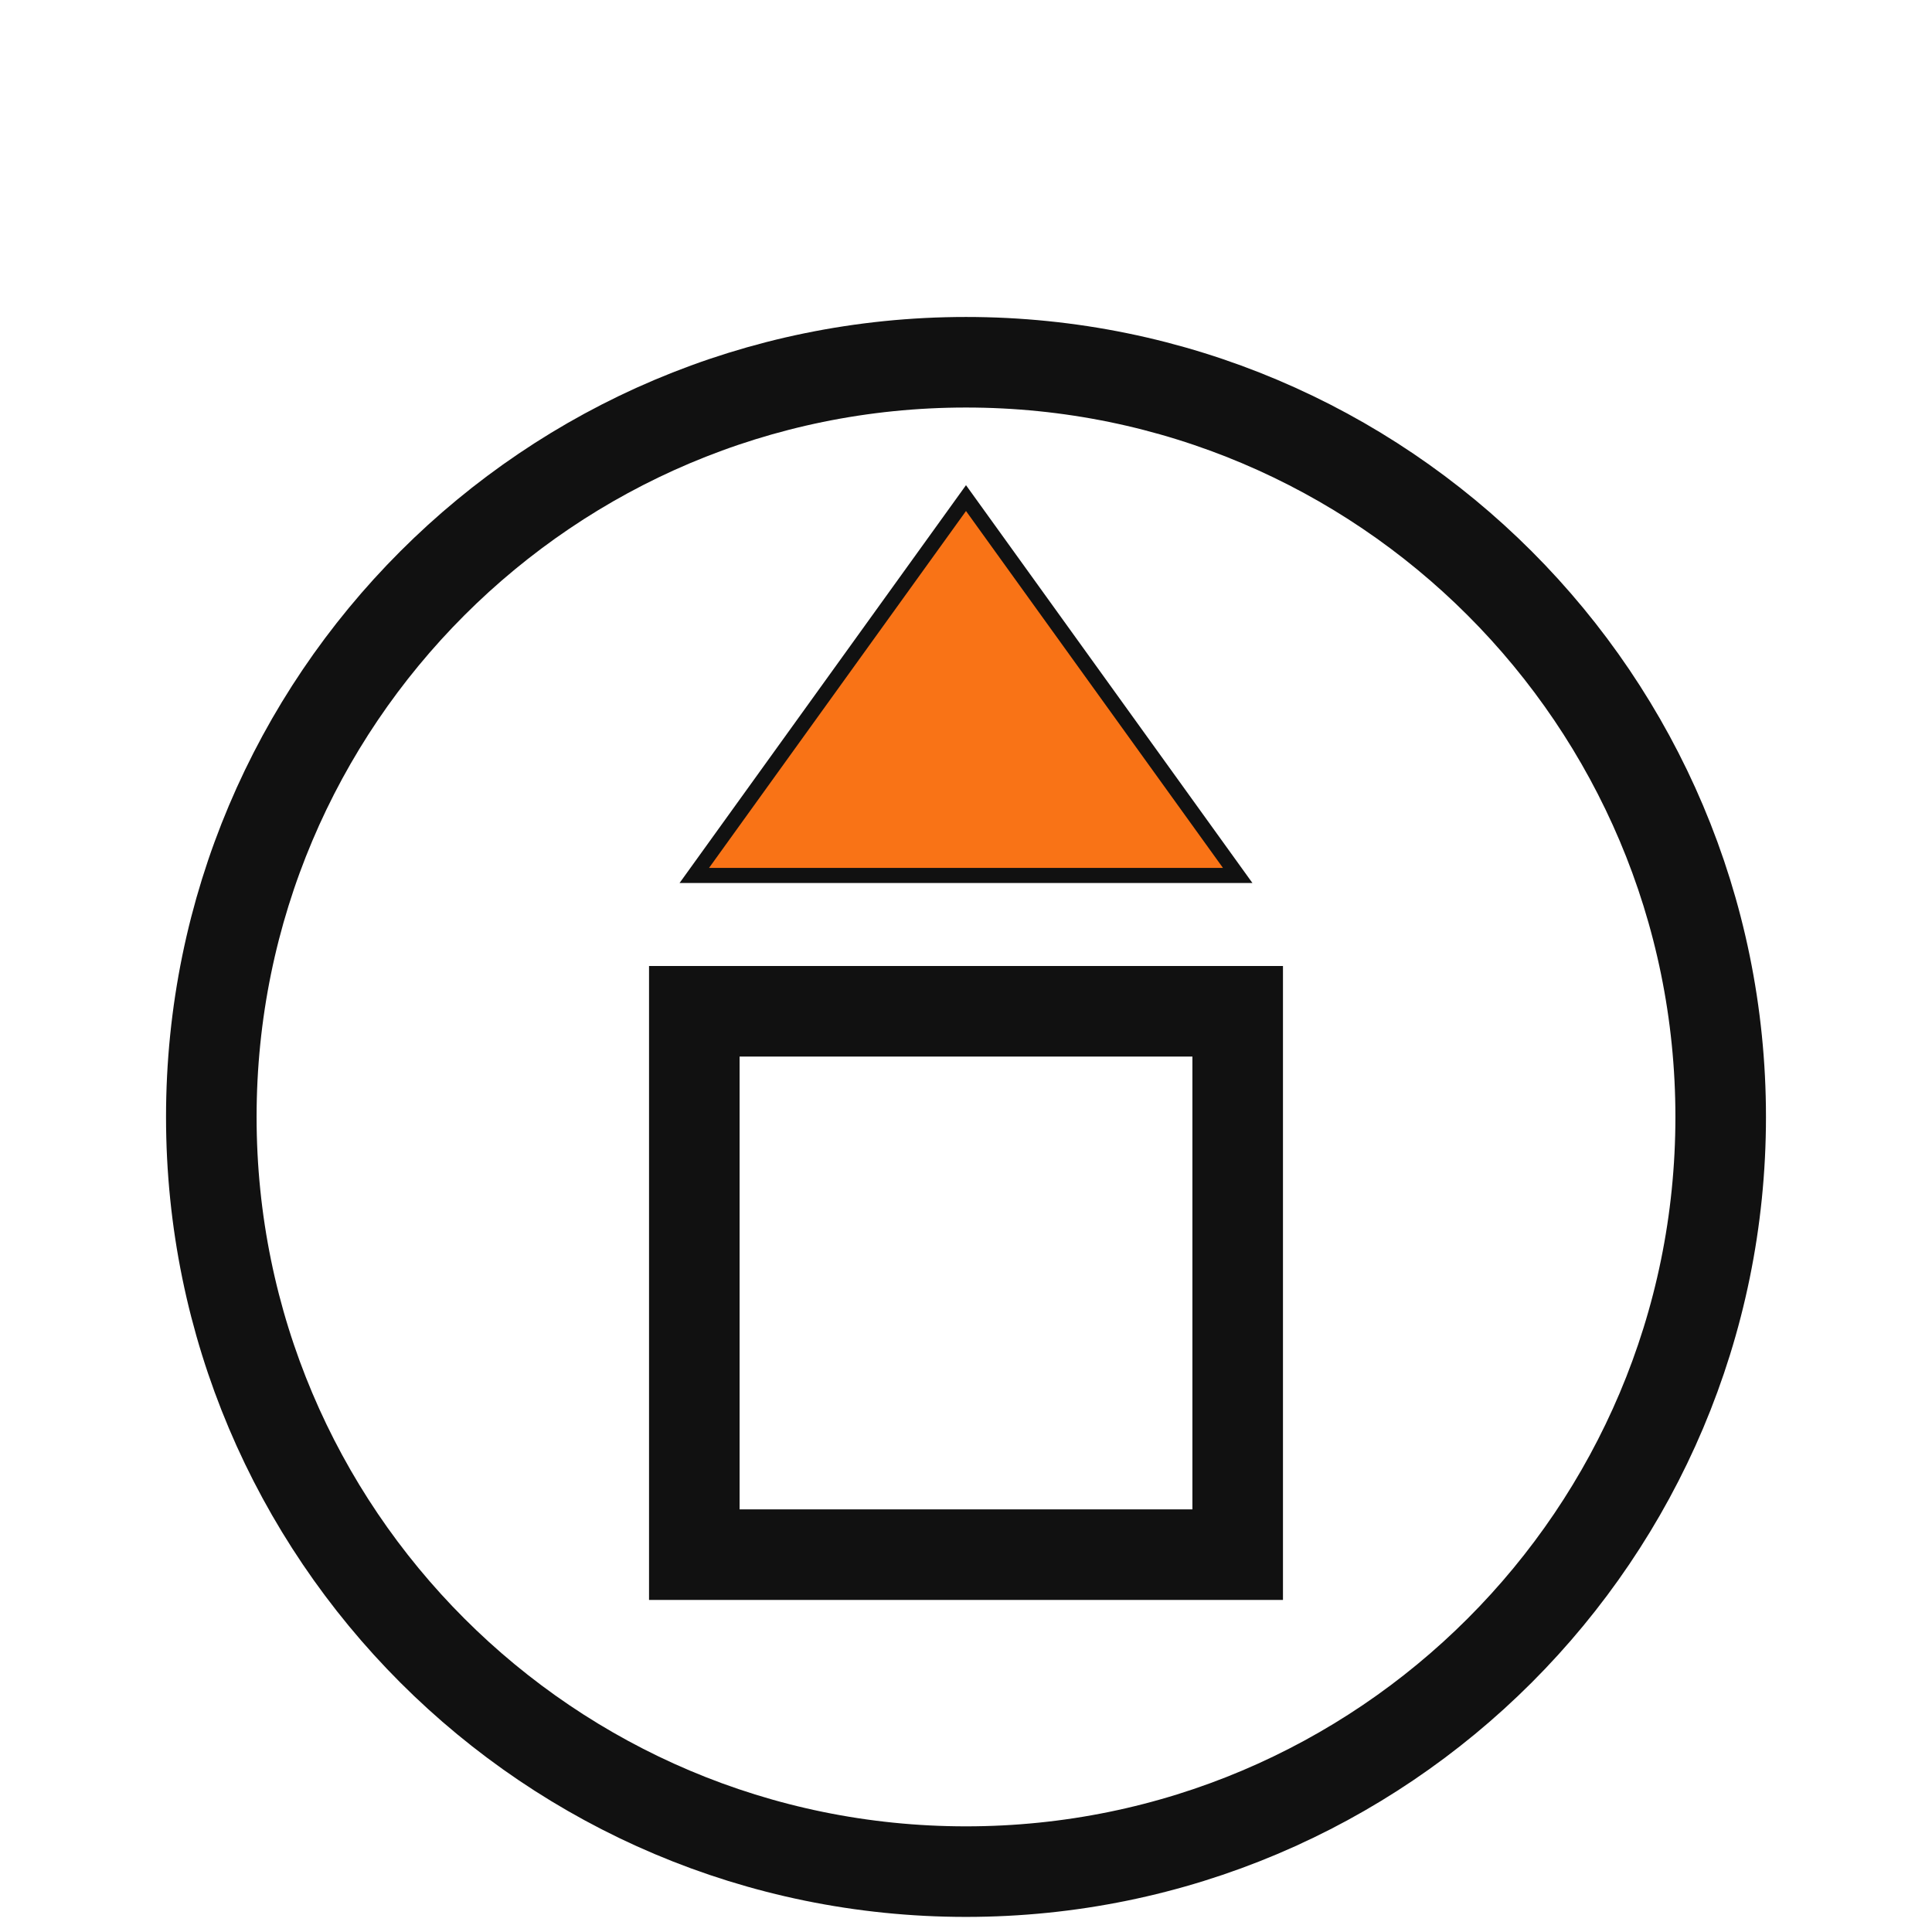
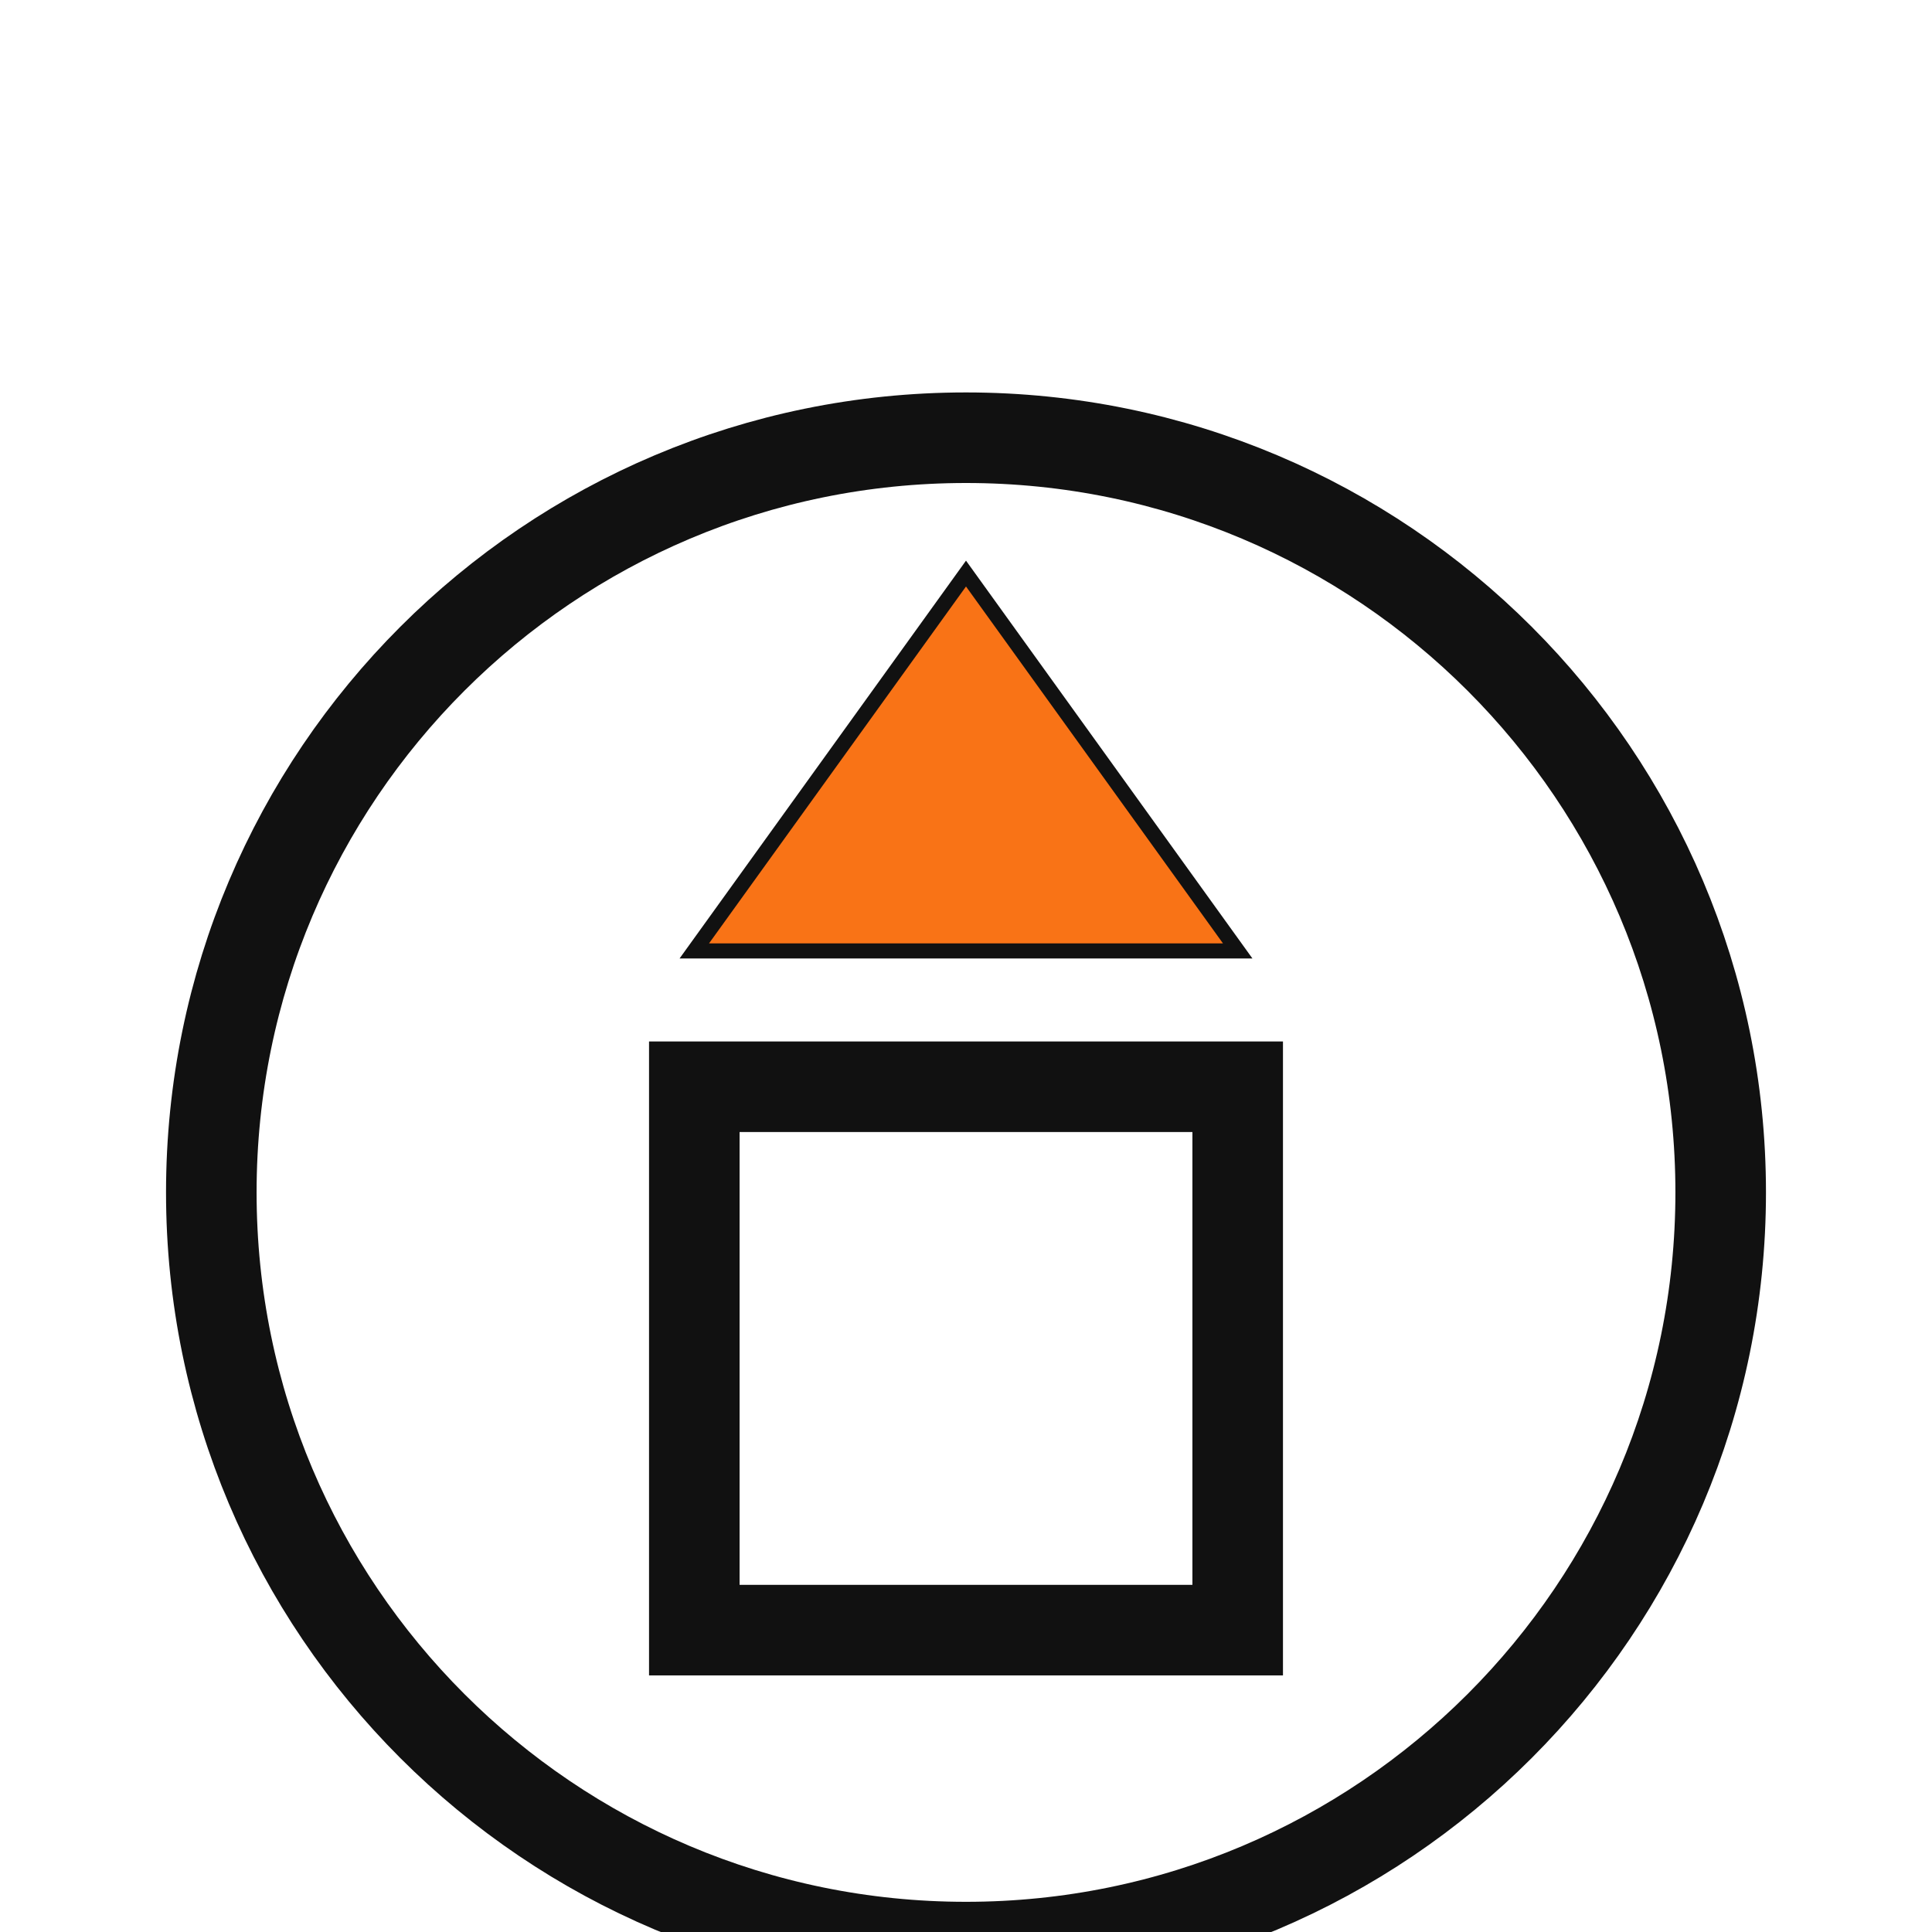
- <svg xmlns="http://www.w3.org/2000/svg" width="64" height="64" viewBox="0 -20 256 256">
+ <svg xmlns="http://www.w3.org/2000/svg" width="64" height="64" viewBox="0 -30 256 256">
  <circle cx="128" cy="128" r="100" fill="none" stroke="#111" stroke-width="12" />
  <rect x="92" y="114" width="72" height="72" fill="none" stroke="#111" stroke-width="12" />
  <polygon points="92,96 164,96 128,46" fill="#f97316" stroke="#111" stroke-width="2" />
</svg>
